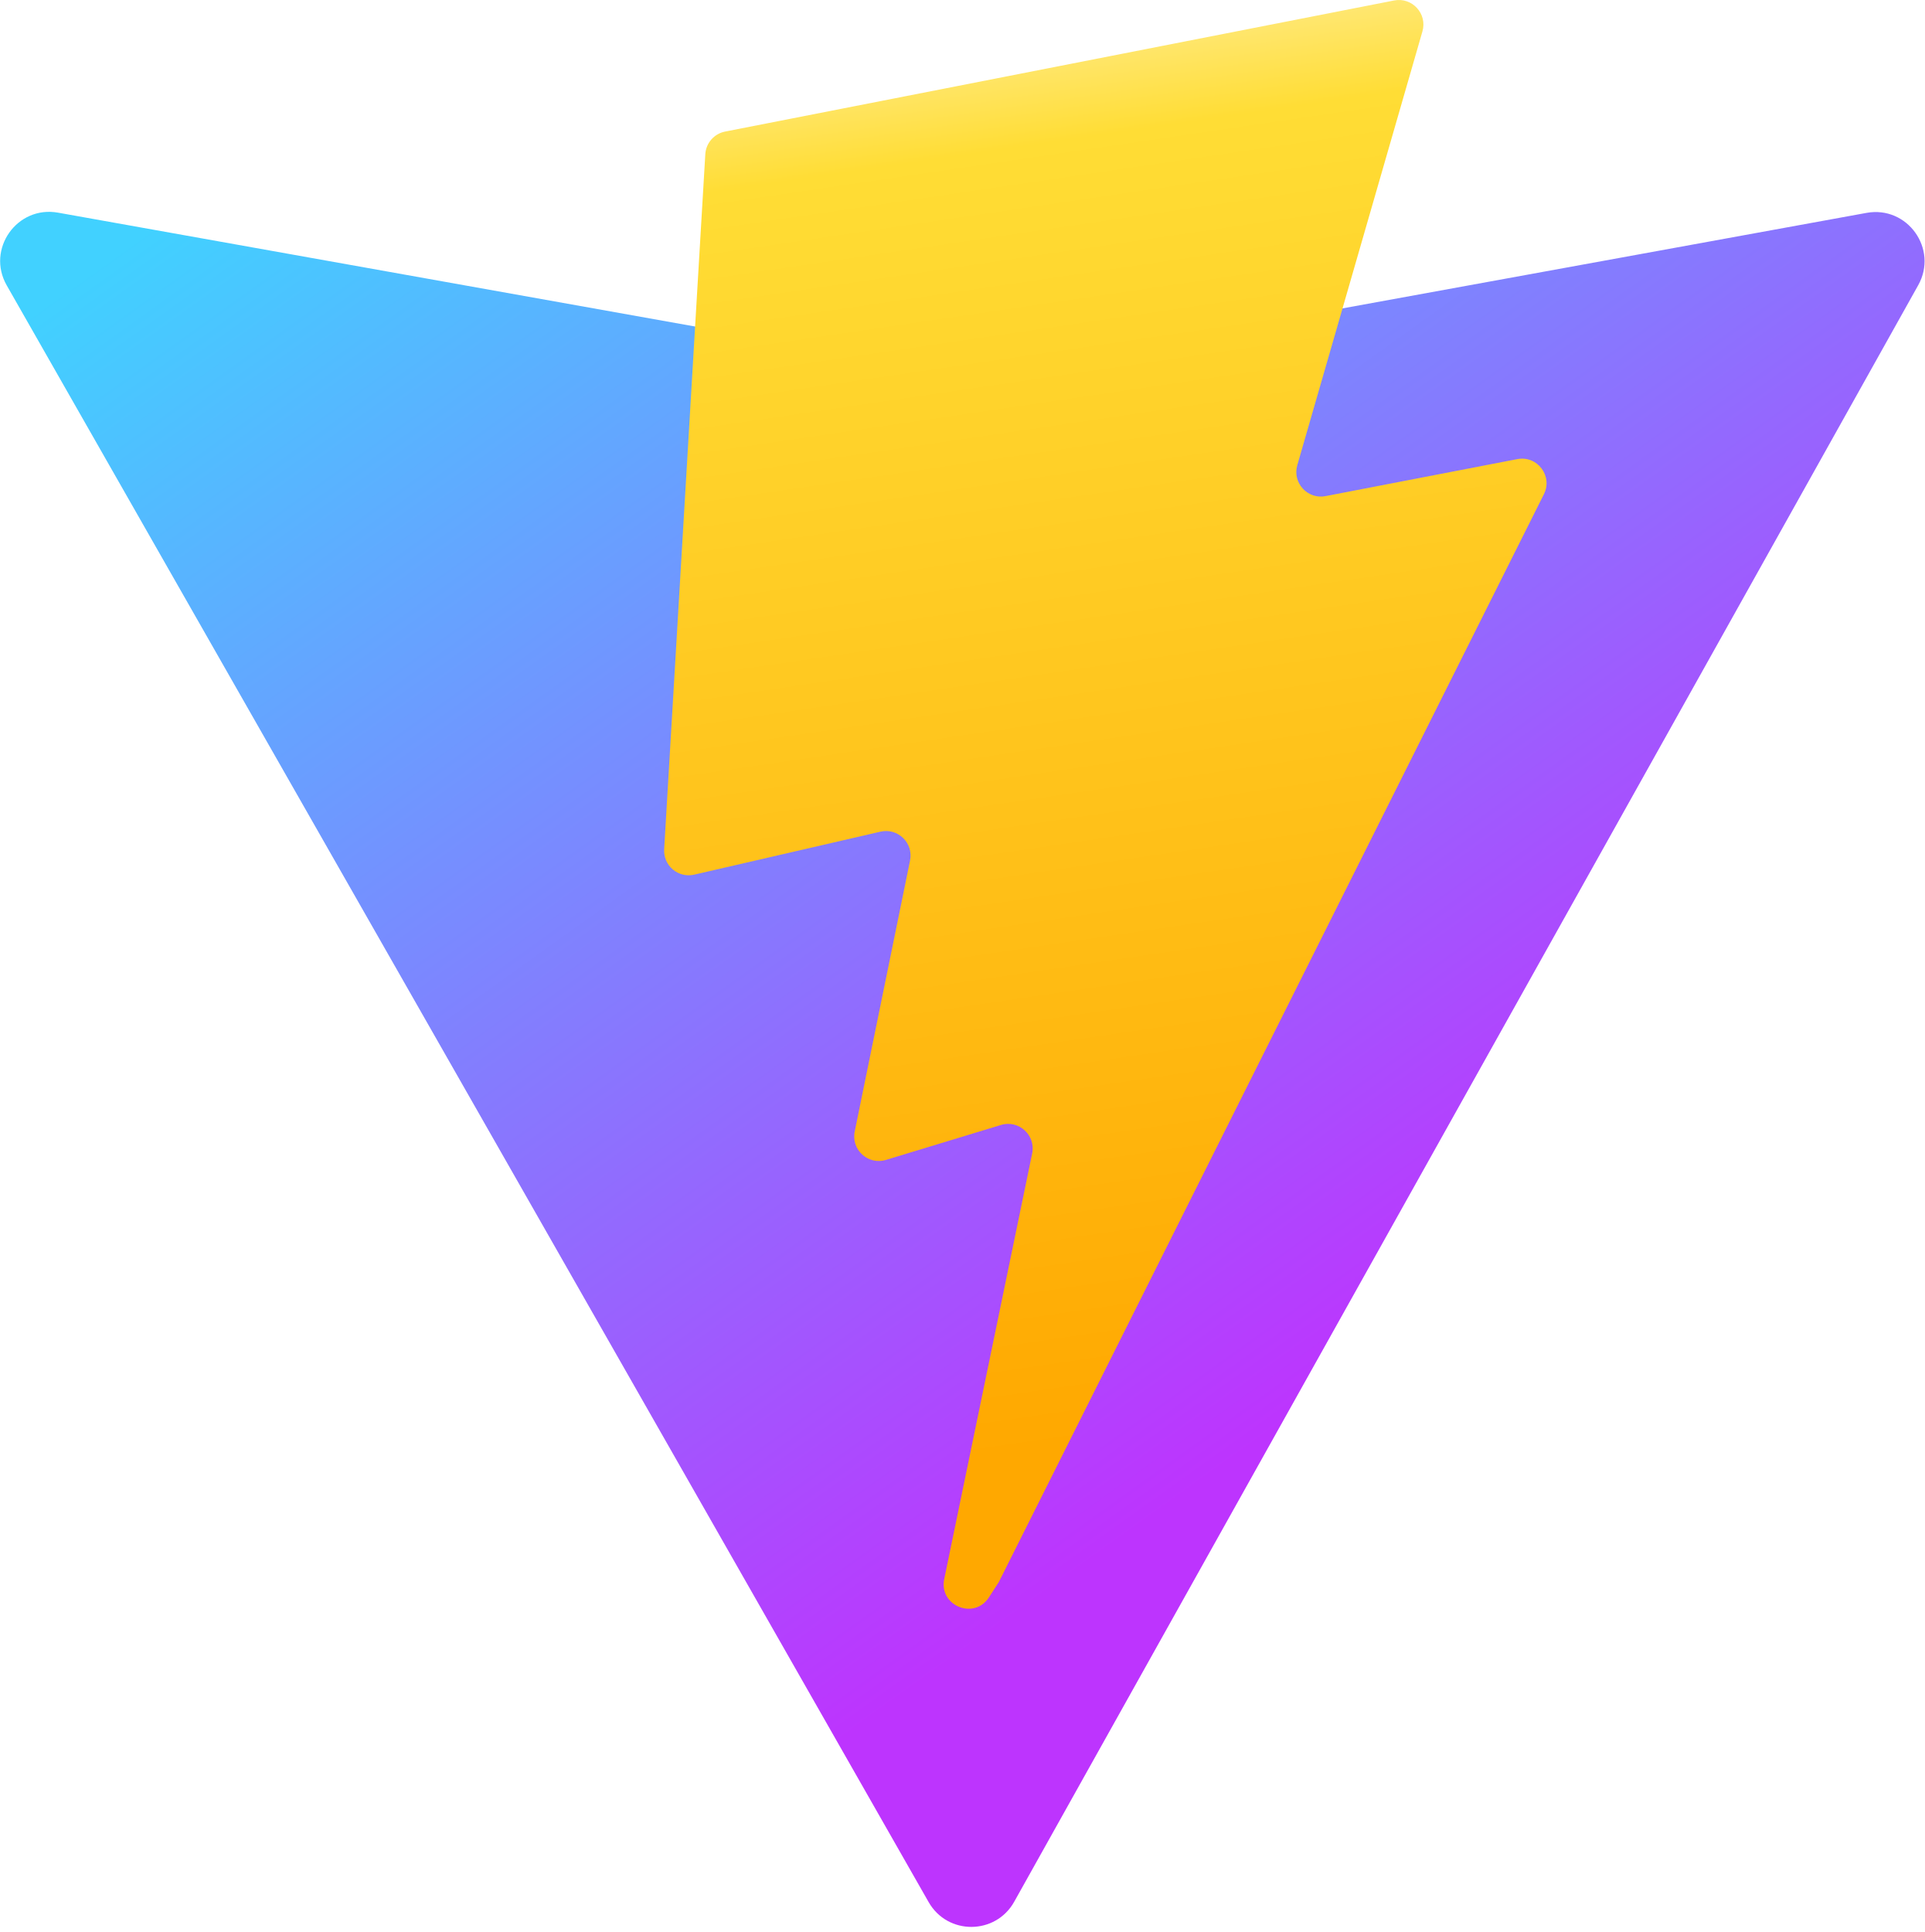
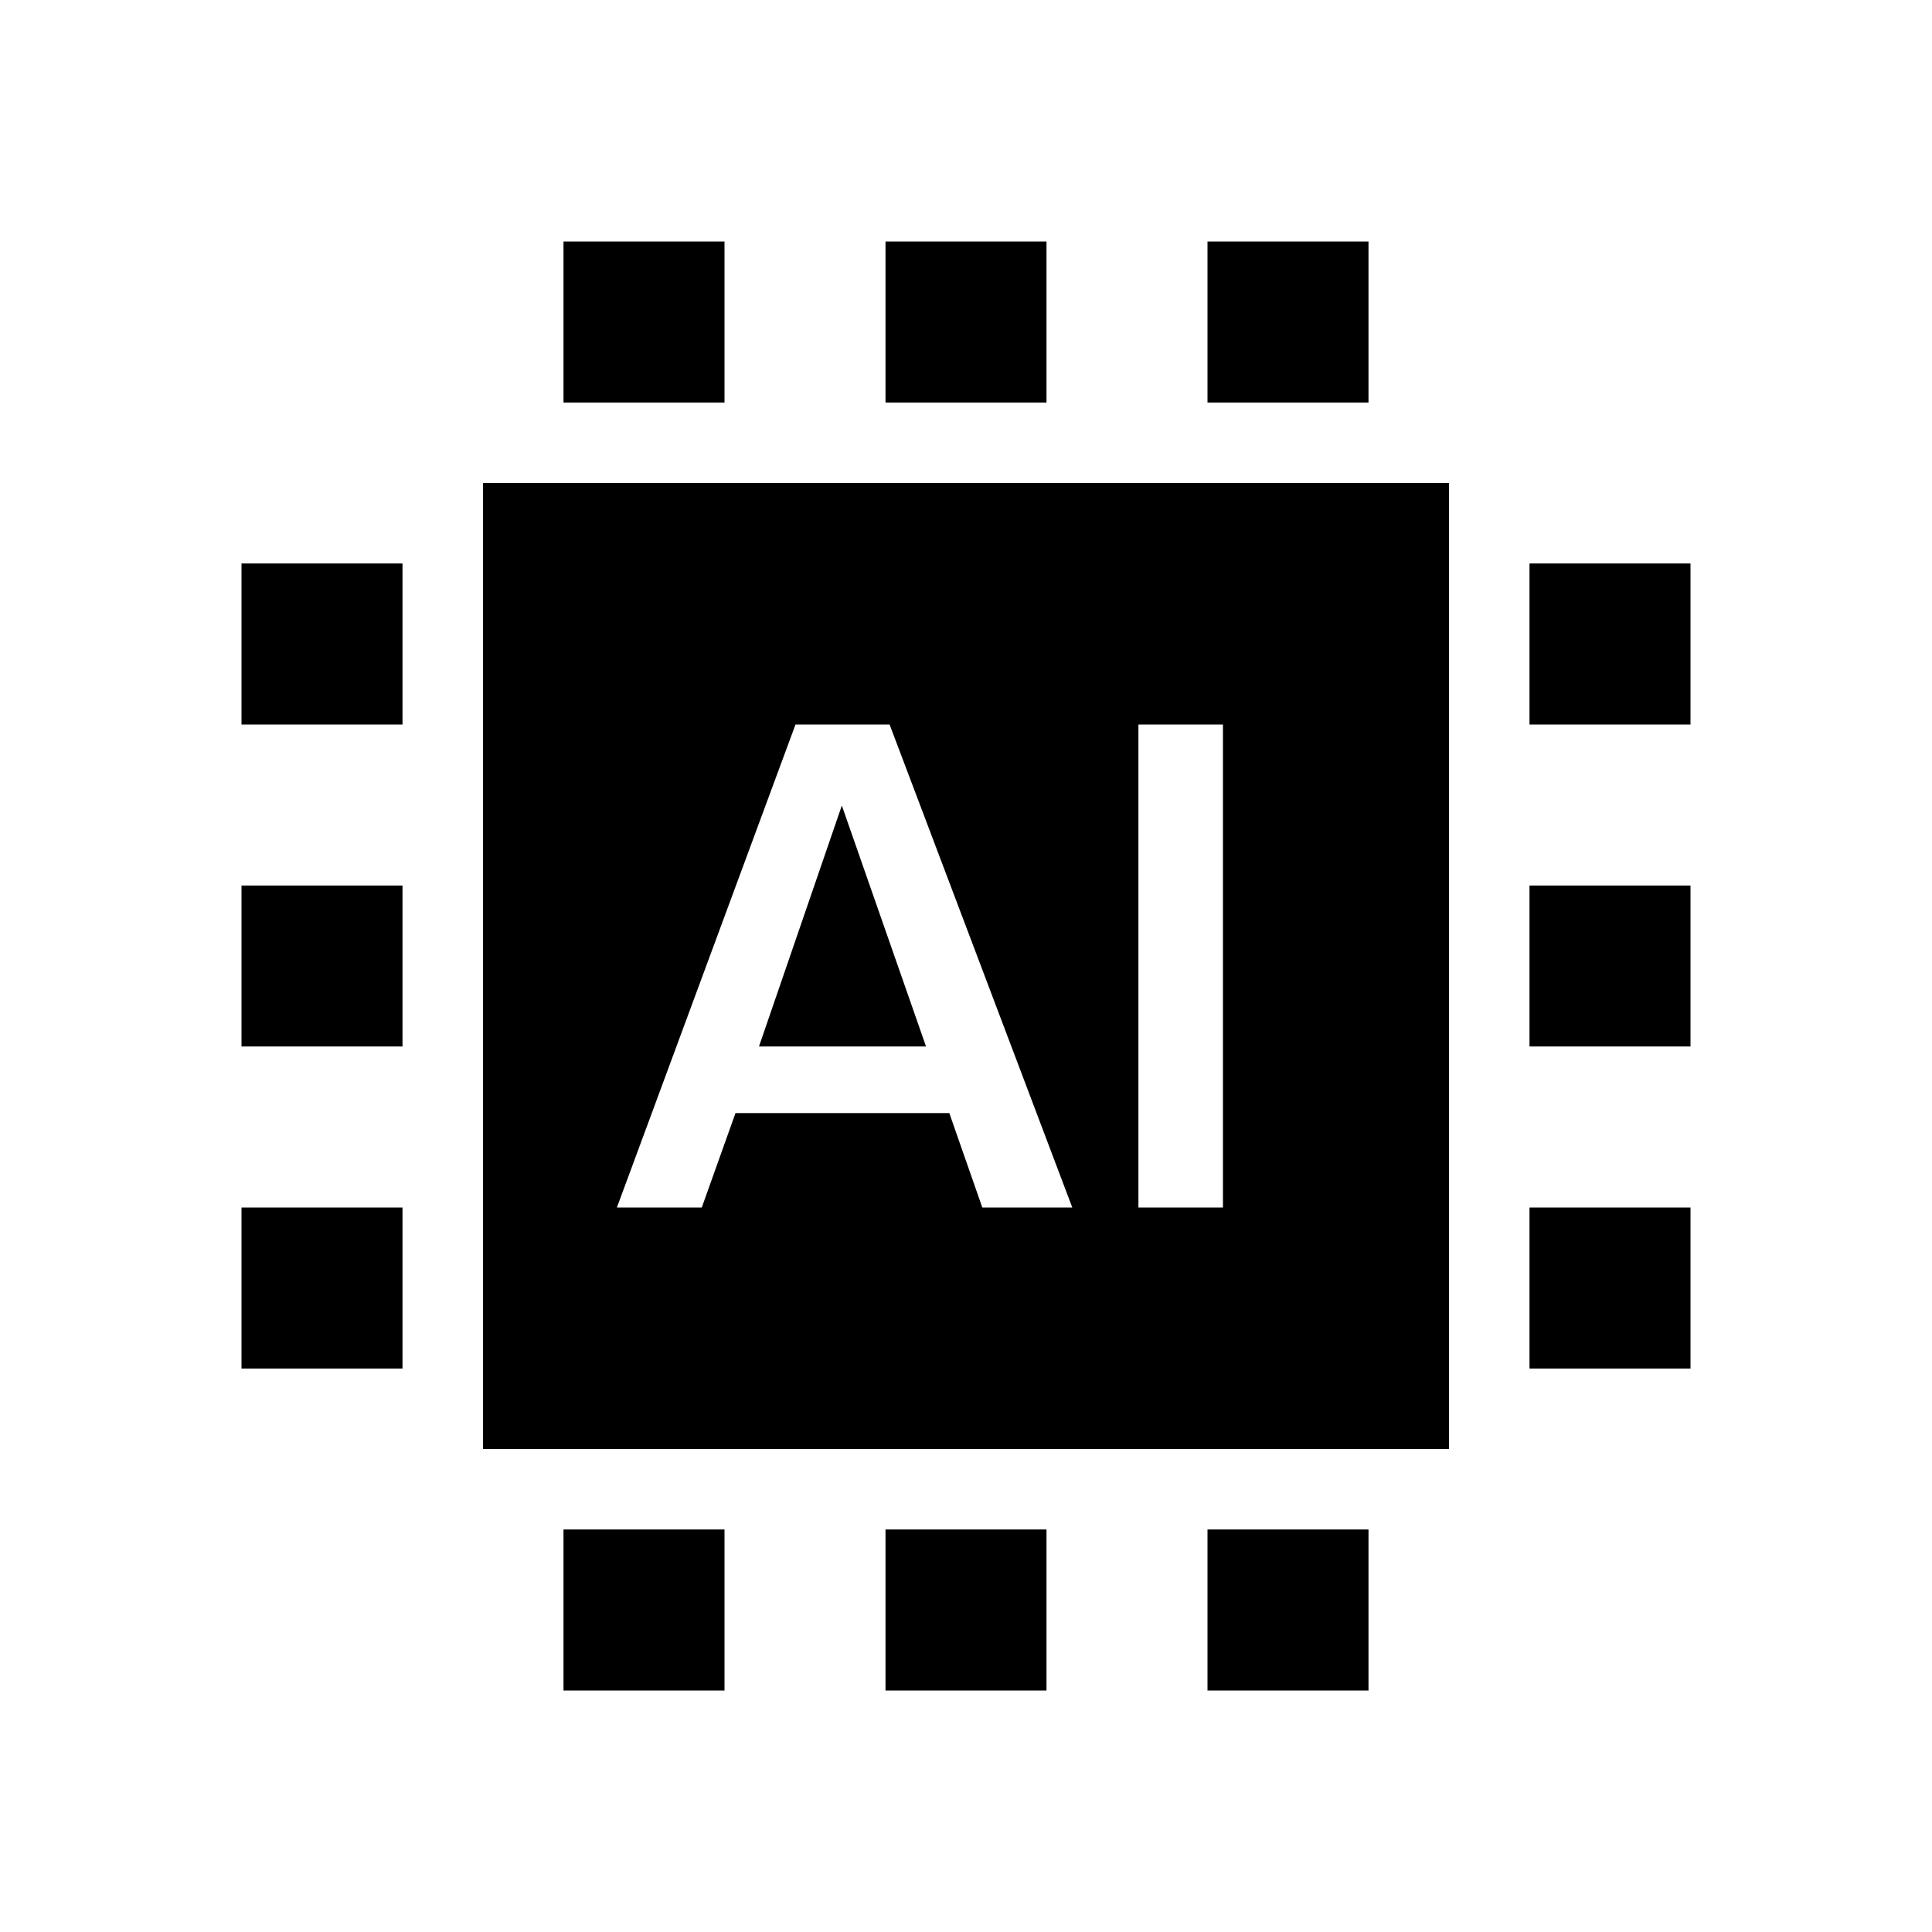
- <svg xmlns="http://www.w3.org/2000/svg" aria-hidden="true" role="img" class="iconify iconify--logos" width="31.88" height="32" preserveAspectRatio="xMidYMid meet" viewBox="0 0 256 257">
-   <defs>
-     <linearGradient id="IconifyId1813088fe1fbc01fb466" x1="-.828%" x2="57.636%" y1="7.652%" y2="78.411%">
-       <stop offset="0%" stop-color="#41D1FF" />
-       <stop offset="100%" stop-color="#BD34FE" />
-     </linearGradient>
-     <linearGradient id="IconifyId1813088fe1fbc01fb467" x1="43.376%" x2="50.316%" y1="2.242%" y2="89.03%">
-       <stop offset="0%" stop-color="#FFEA83" />
-       <stop offset="8.333%" stop-color="#FFDD35" />
-       <stop offset="100%" stop-color="#FFA800" />
-     </linearGradient>
-   </defs>
-   <path fill="url(#IconifyId1813088fe1fbc01fb466)" d="M255.153 37.938L134.897 252.976c-2.483 4.44-8.862 4.466-11.382.048L.875 37.958c-2.746-4.814 1.371-10.646 6.827-9.67l120.385 21.517a6.537 6.537 0 0 0 2.322-.004l117.867-21.483c5.438-.991 9.574 4.796 6.877 9.62Z" />
-   <path fill="url(#IconifyId1813088fe1fbc01fb467)" d="M185.432.063L96.44 17.501a3.268 3.268 0 0 0-2.634 3.014l-5.474 92.456a3.268 3.268 0 0 0 3.997 3.378l24.777-5.718c2.318-.535 4.413 1.507 3.936 3.838l-7.361 36.047c-.495 2.426 1.782 4.5 4.151 3.78l15.304-4.649c2.372-.72 4.652 1.36 4.15 3.788l-11.698 56.621c-.732 3.542 3.979 5.473 5.943 2.437l1.313-2.028l72.516-144.72c1.215-2.423-.88-5.186-3.54-4.672l-25.505 4.922c-2.396.462-4.435-1.77-3.759-4.114l16.646-57.705c.677-2.35-1.37-4.583-3.769-4.113Z" />
+ <svg xmlns="http://www.w3.org/2000/svg" width="800px" height="800px" viewBox="0 0 512 512" version="1.1">
+   <g id="Page-1" stroke="none" stroke-width="1" fill="none" fill-rule="evenodd">
+     <g id="icon" fill="#000000" transform="translate(64, 64)">
+       <path d="M320,64 L320,320 L64,320 L64,64 L320,64 Z M171.749,128 L146.818,128 L99.484,256 L121.977,256 L130.913,230.977 L187.575,230.977 L196.32,256 L220.167,256 L171.749,128 Z M260.094,128 L237.692,128 L237.692,256 L260.094,256 L260.094,128 Z M159.095,149.475 L181.409,213.333 L137.135,213.333 L159.095,149.475 Z M341.333,256 L384,256 L384,298.667 L341.333,298.667 L341.333,256 Z M85.333,341.333 L128,341.333 L128,384 L85.333,384 L85.333,341.333 Z M170.667,341.333 L213.333,341.333 L213.333,384 L170.667,384 L170.667,341.333 Z M85.333,0 L128,0 L128,42.667 L85.333,42.667 L85.333,0 Z M256,341.333 L298.667,341.333 L298.667,384 L256,384 L256,341.333 Z M170.667,0 L213.333,0 L213.333,42.667 L170.667,42.667 L170.667,0 Z M256,0 L298.667,0 L298.667,42.667 L256,42.667 L256,0 Z M341.333,170.667 L384,170.667 L384,213.333 L341.333,213.333 L341.333,170.667 Z M0,256 L42.667,256 L42.667,298.667 L0,298.667 L0,256 Z M341.333,85.333 L384,85.333 L384,128 L341.333,128 L341.333,85.333 Z M0,170.667 L42.667,170.667 L42.667,213.333 L0,213.333 L0,170.667 Z M0,85.333 L42.667,85.333 L42.667,128 L0,128 L0,85.333 Z" id="Combined-Shape">
+ 
+ </path>
+     </g>
+   </g>
</svg>
